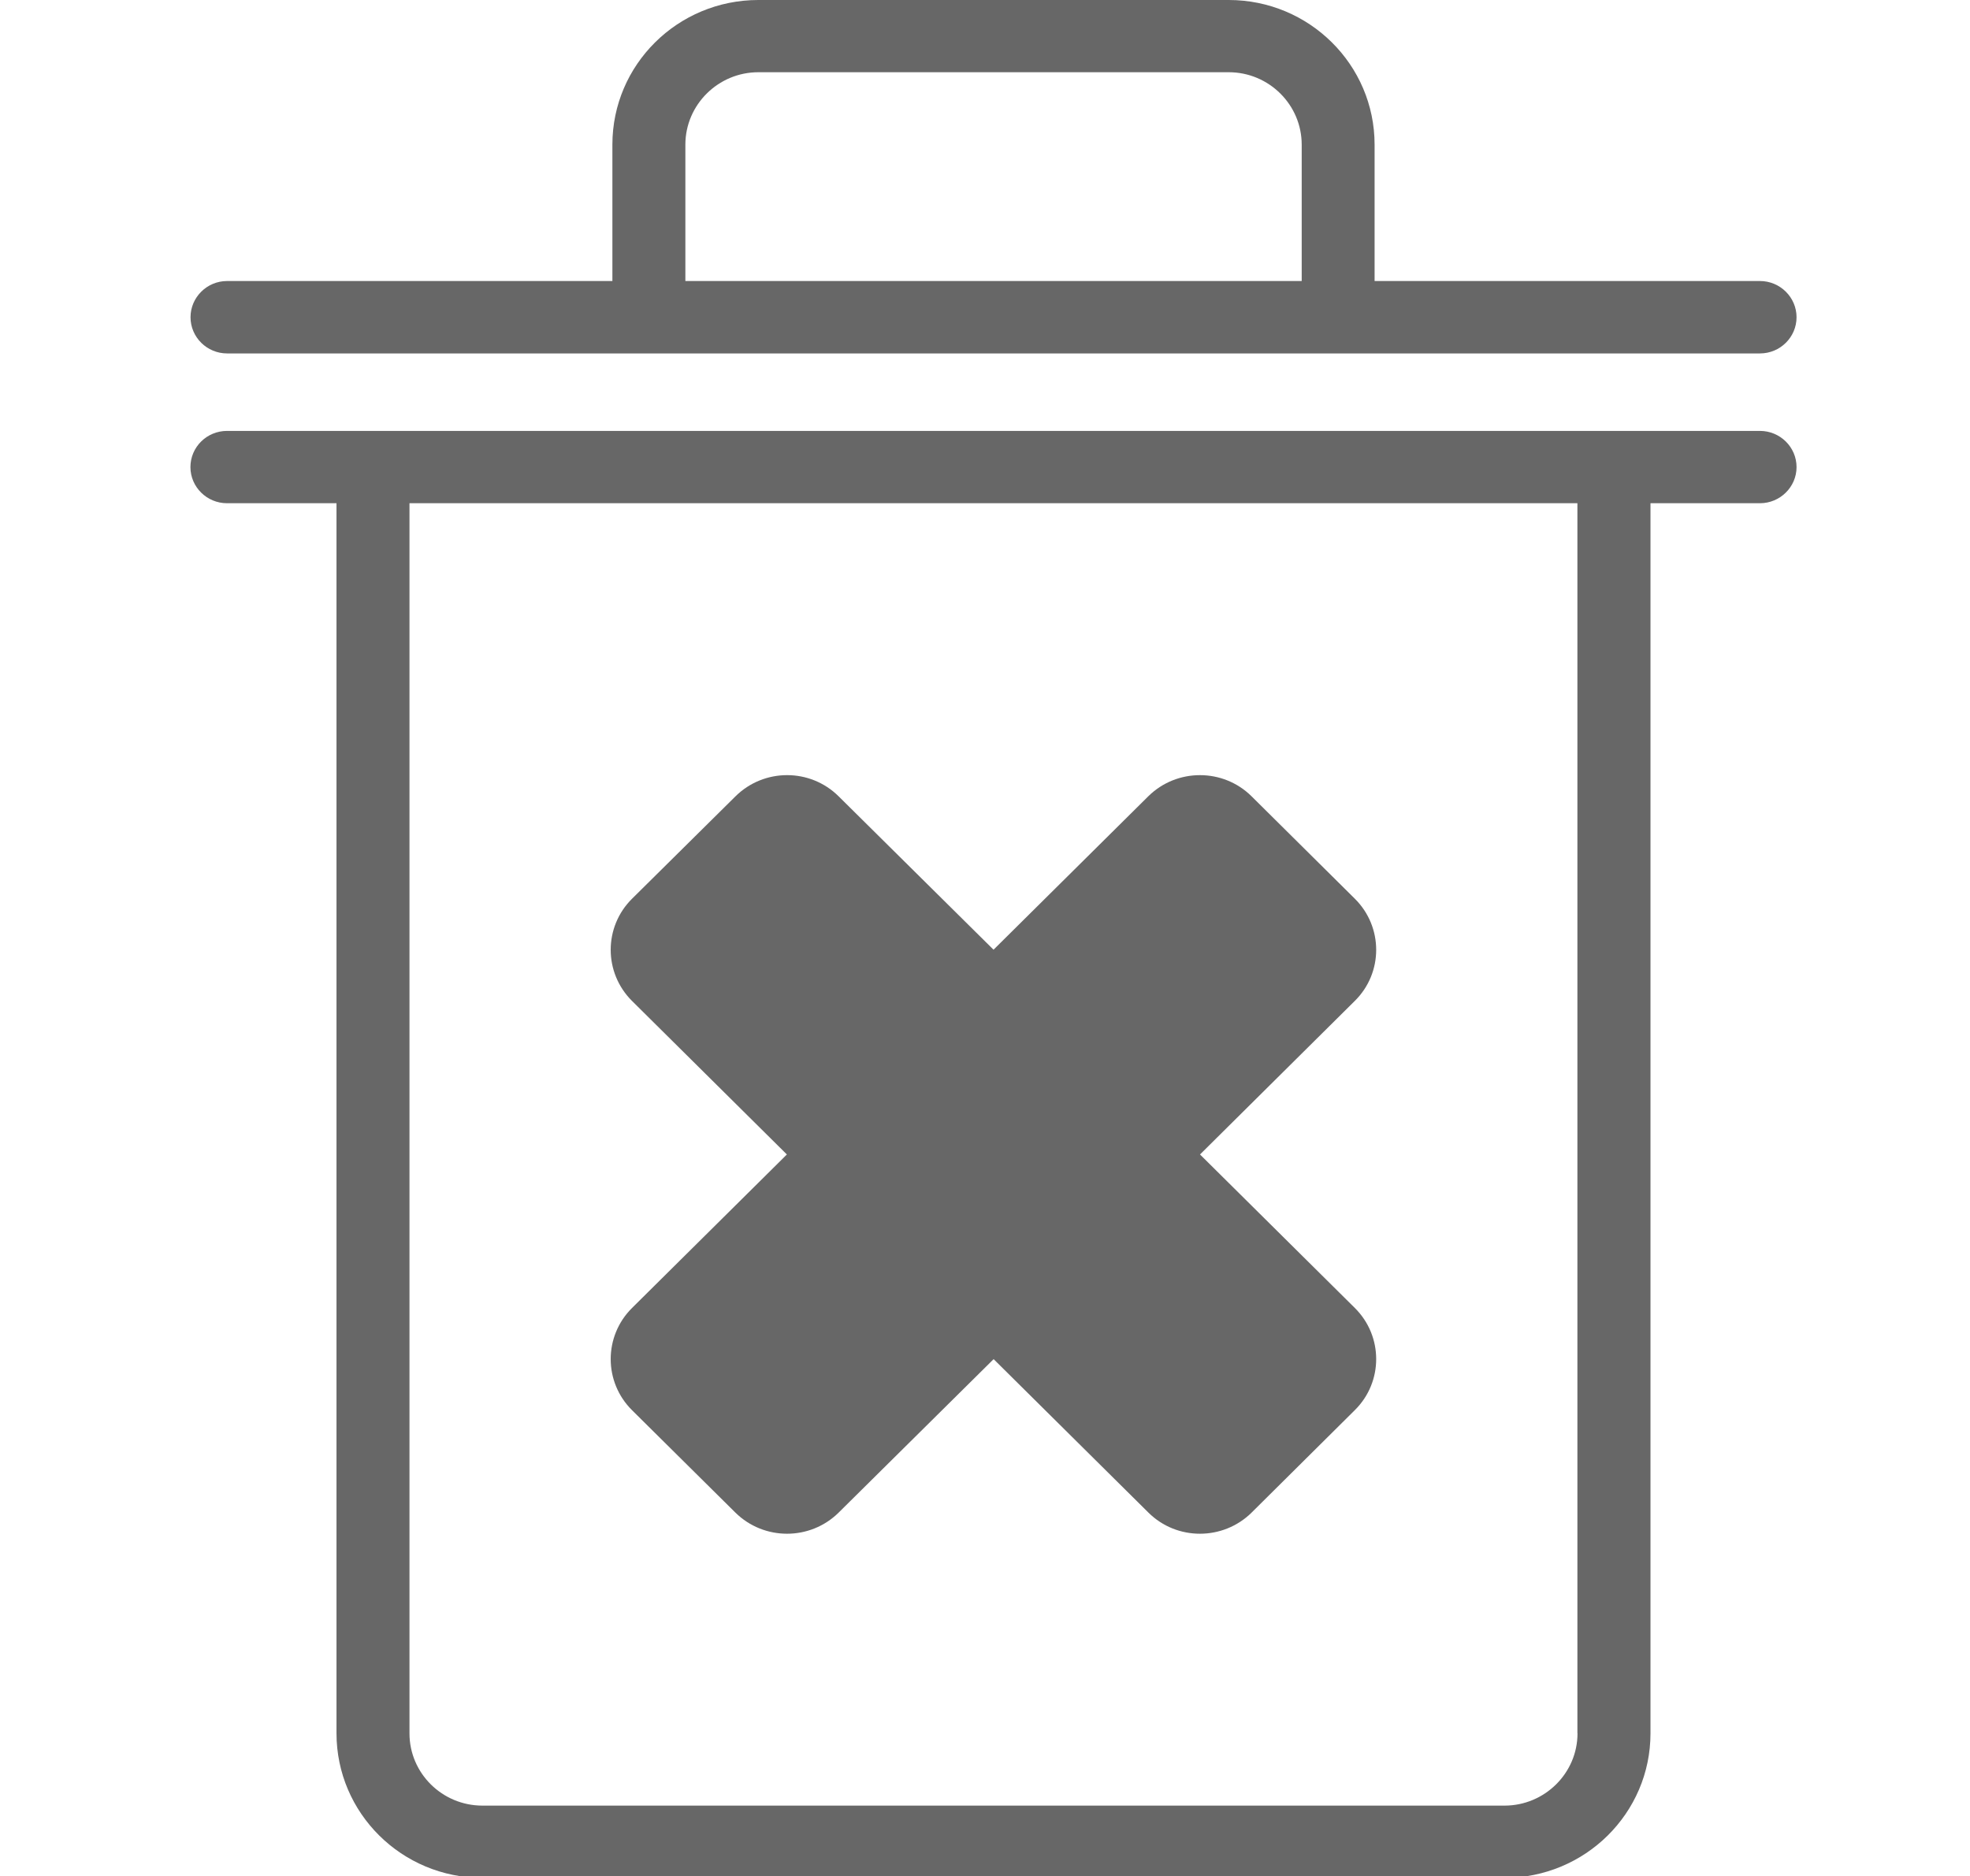
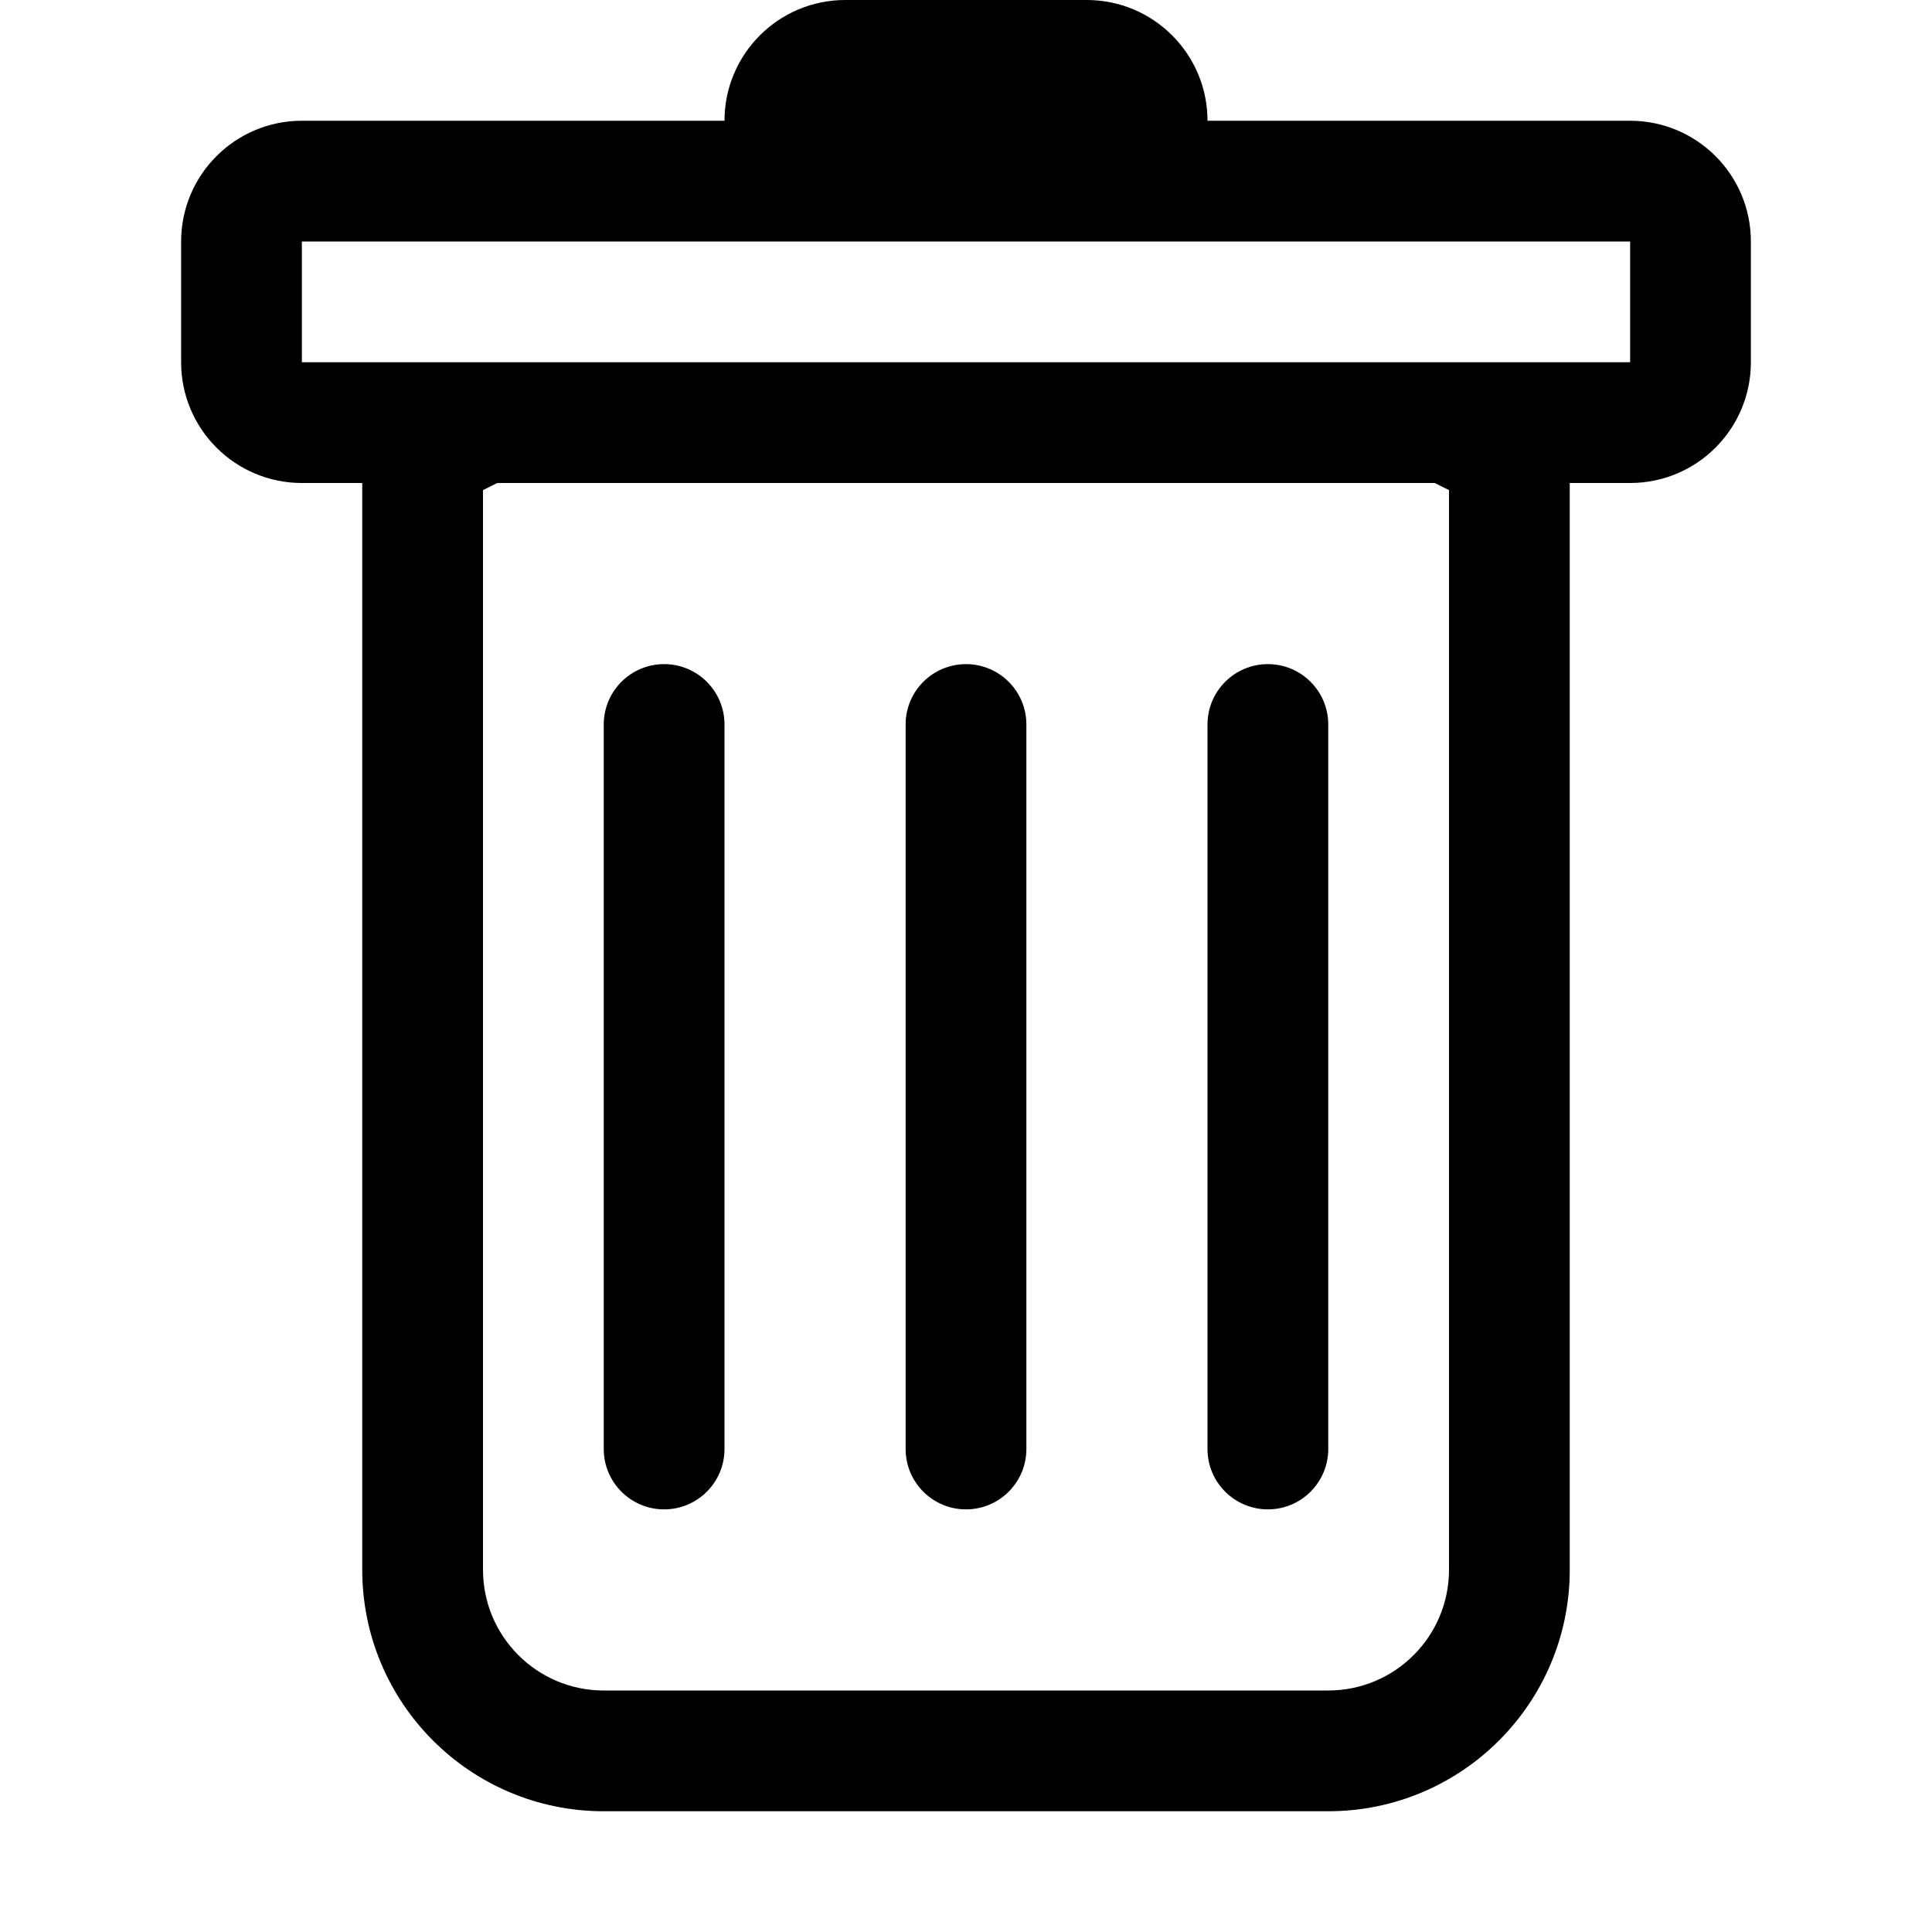
- <svg xmlns="http://www.w3.org/2000/svg" width="21" height="20" viewBox="0 0 21 20">
-   <g fill="none" fill-rule="evenodd">
-     <g fill="#676767">
-       <g>
-         <g>
-           <path d="M16.676 18.48c0 .424-.35.77-.778.77H5.003c-.43 0-.778-.346-.778-.77V5.365h12.45v13.113zm-.778 1.54c.859 0 1.556-.69 1.556-1.54V5.365h1.167c.214 0 .39-.173.39-.385 0-.214-.176-.386-.39-.386H2.28c-.215 0-.39.172-.39.386 0 .212.175.385.39.385h1.167v13.113c0 .852.696 1.542 1.555 1.542h10.895zM7.166 2.996V1.542c0-.425.35-.772.778-.772h5.014c.429 0 .778.347.778.772v1.454h-6.57zm11.455 0h-4.108V1.542C14.513.69 13.816 0 12.958 0H7.944c-.86 0-1.556.69-1.556 1.542v1.454H2.281c-.215 0-.39.174-.39.386 0 .213.175.386.39.386h16.34c.215 0 .39-.173.39-.386 0-.212-.175-.386-.39-.386z" transform="translate(-1140 -119) translate(1124 114) translate(16.14 5)" />
-           <path d="M7.7 8.49c.304-.301.796-.302 1.1 0l1.651 1.635 1.65-1.636c.304-.3.797-.3 1.1 0l1.101 1.092c.304.301.304.79 0 1.09l-1.65 1.637 1.65 1.636c.304.301.304.79 0 1.09l-1.1 1.092c-.304.3-.797.301-1.1 0l-1.65-1.636L8.8 16.126c-.305.301-.797.3-1.101 0l-1.101-1.091c-.304-.301-.304-.79 0-1.091l1.65-1.636-1.65-1.636c-.304-.302-.304-.79 0-1.091z" transform="translate(-1140 -119) translate(1124 114) translate(16.14 5)" />
-         </g>
-       </g>
-     </g>
-   </g>
+ <svg xmlns="http://www.w3.org/2000/svg" width="1em" height="1em" viewBox="0 0 16 16" class="bi bi-trash" fill="currentColor">
+   <path d="M5.5 5.5A.5.5 0 0 1 6 6v6a.5.5 0 0 1-1 0V6a.5.5 0 0 1 .5-.5zm2.5 0a.5.5 0 0 1 .5.5v6a.5.5 0 0 1-1 0V6a.5.5 0 0 1 .5-.5zm3 .5a.5.5 0 0 0-1 0v6a.5.5 0 0 0 1 0V6z" />
+   <path fill-rule="evenodd" d="M14.5 3a1 1 0 0 1-1 1H13v9a2 2 0 0 1-2 2H5a2 2 0 0 1-2-2V4h-.5a1 1 0 0 1-1-1V2a1 1 0 0 1 1-1H6a1 1 0 0 1 1-1h2a1 1 0 0 1 1 1h3.5a1 1 0 0 1 1 1v1zM4.118 4L4 4.059V13a1 1 0 0 0 1 1h6a1 1 0 0 0 1-1V4.059L11.882 4H4.118zM2.5 3V2h11v1h-11z" />
</svg>
